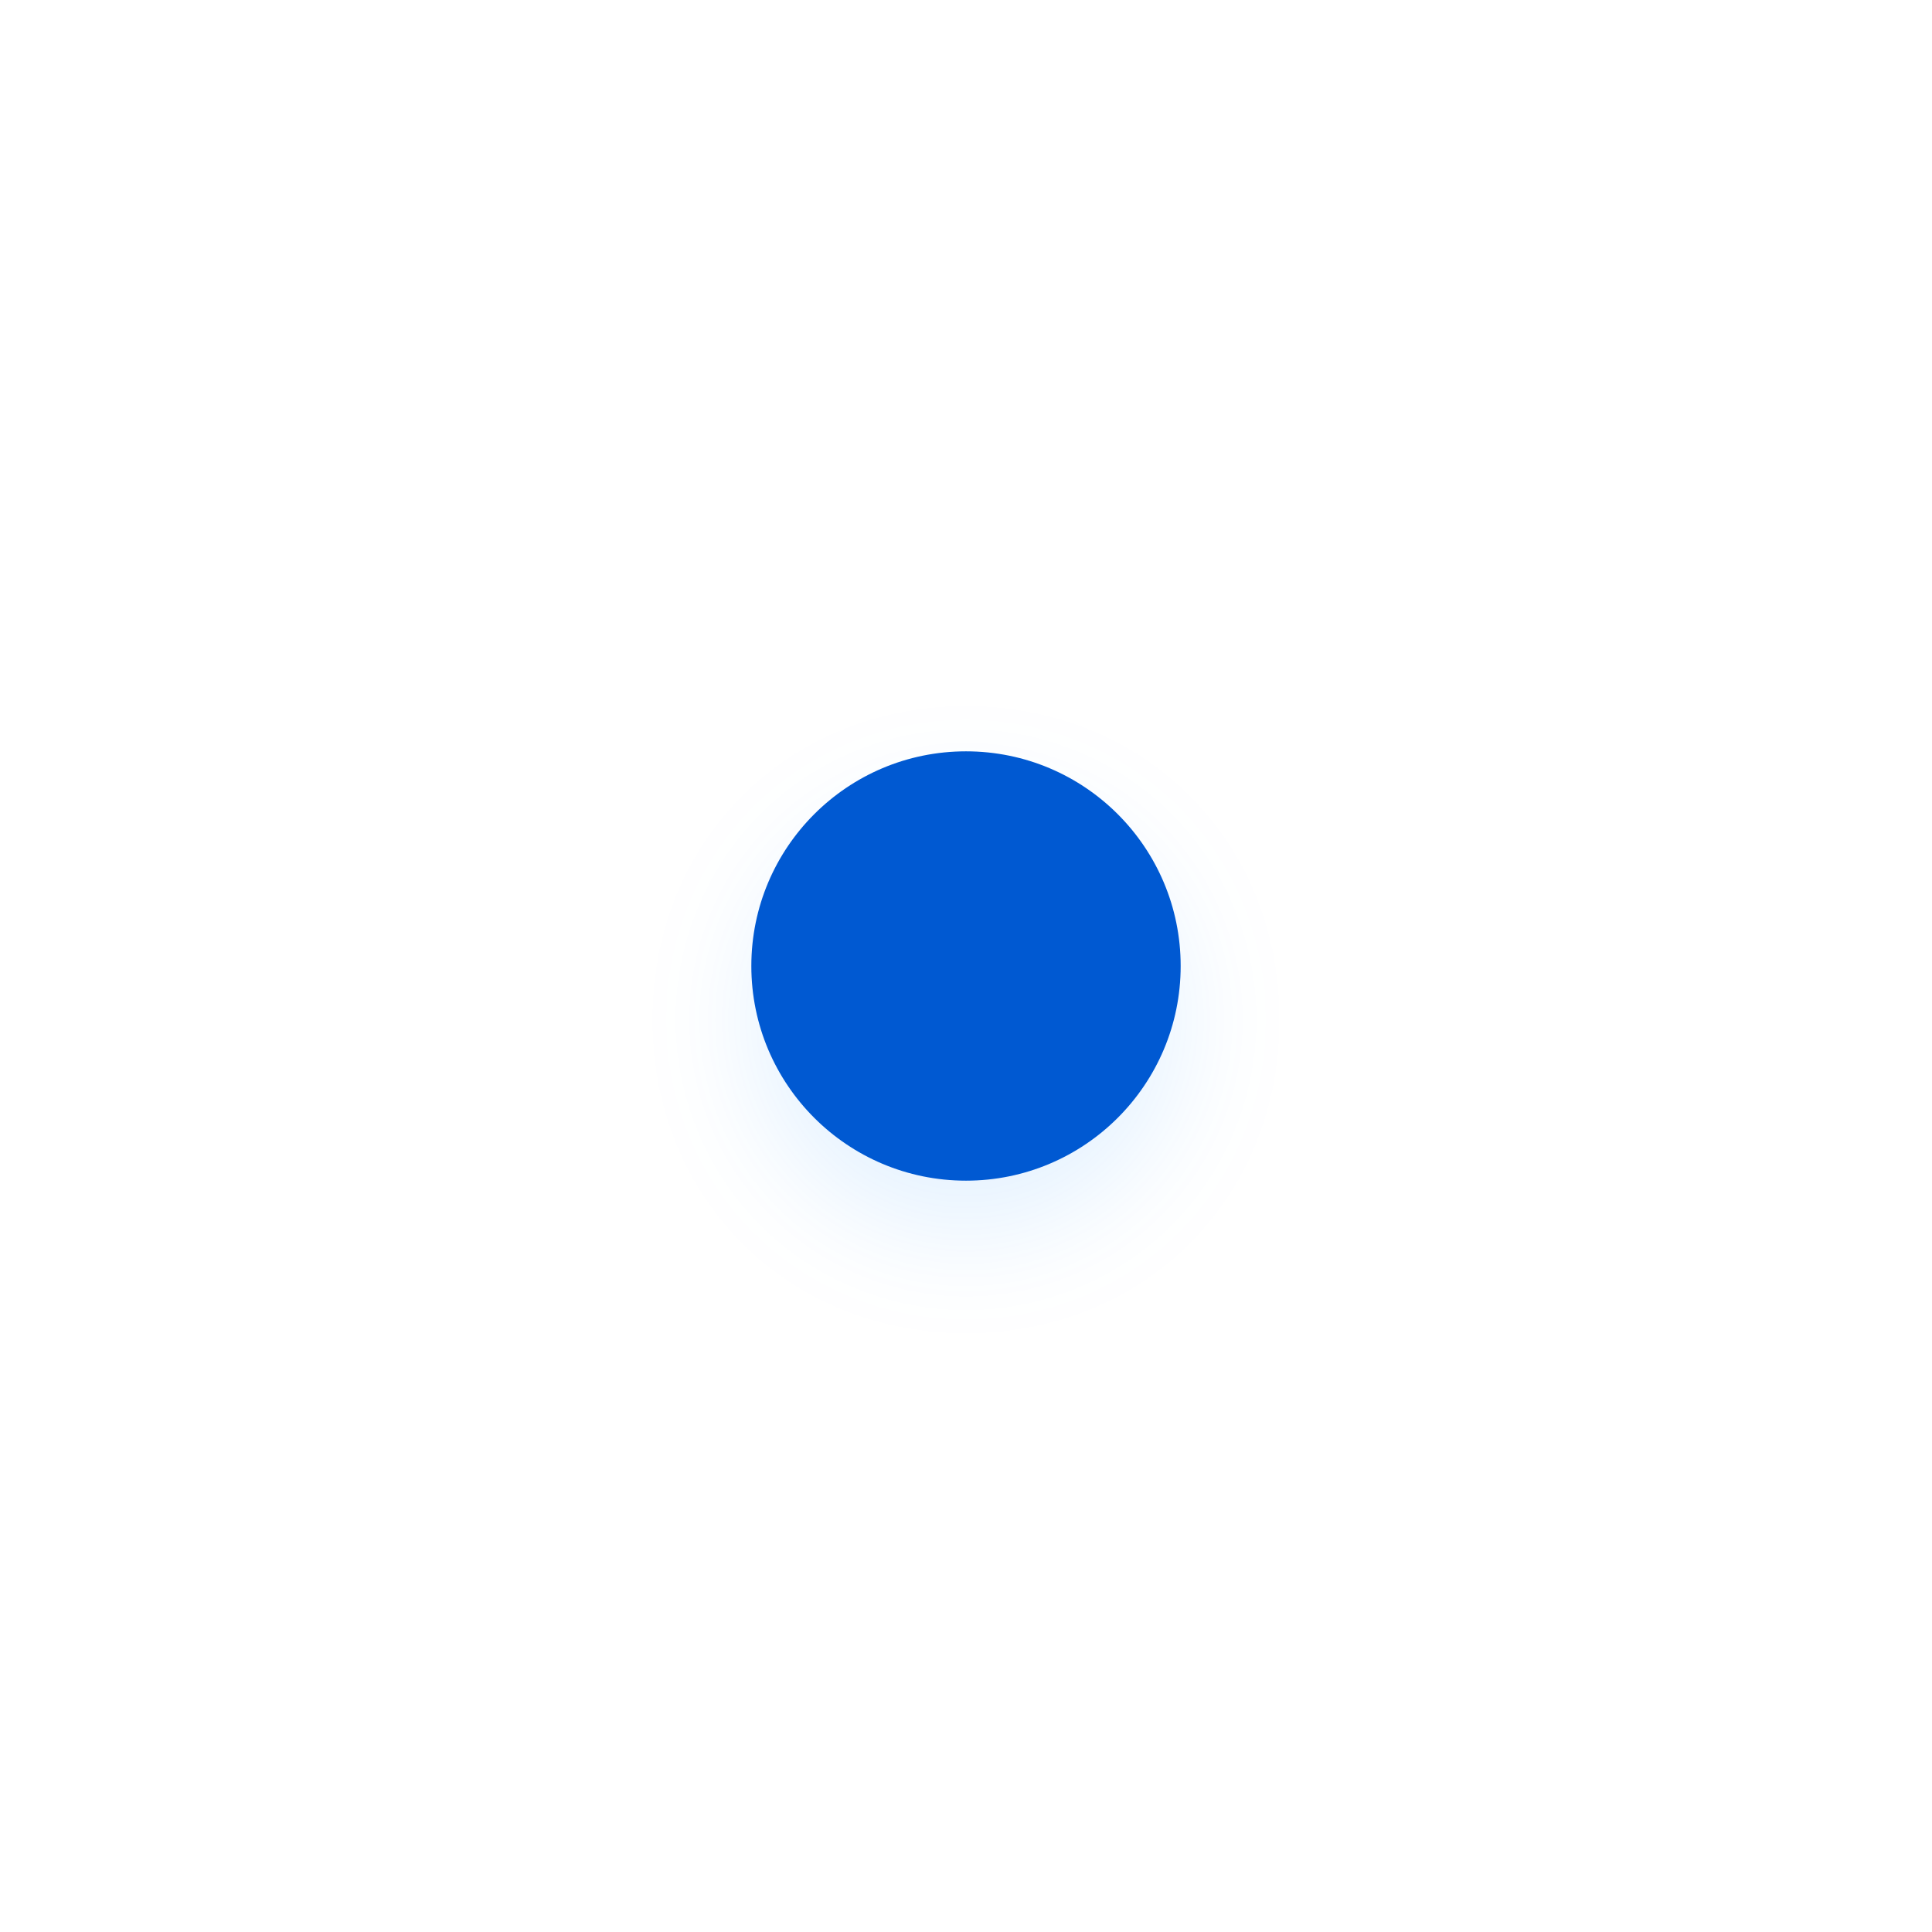
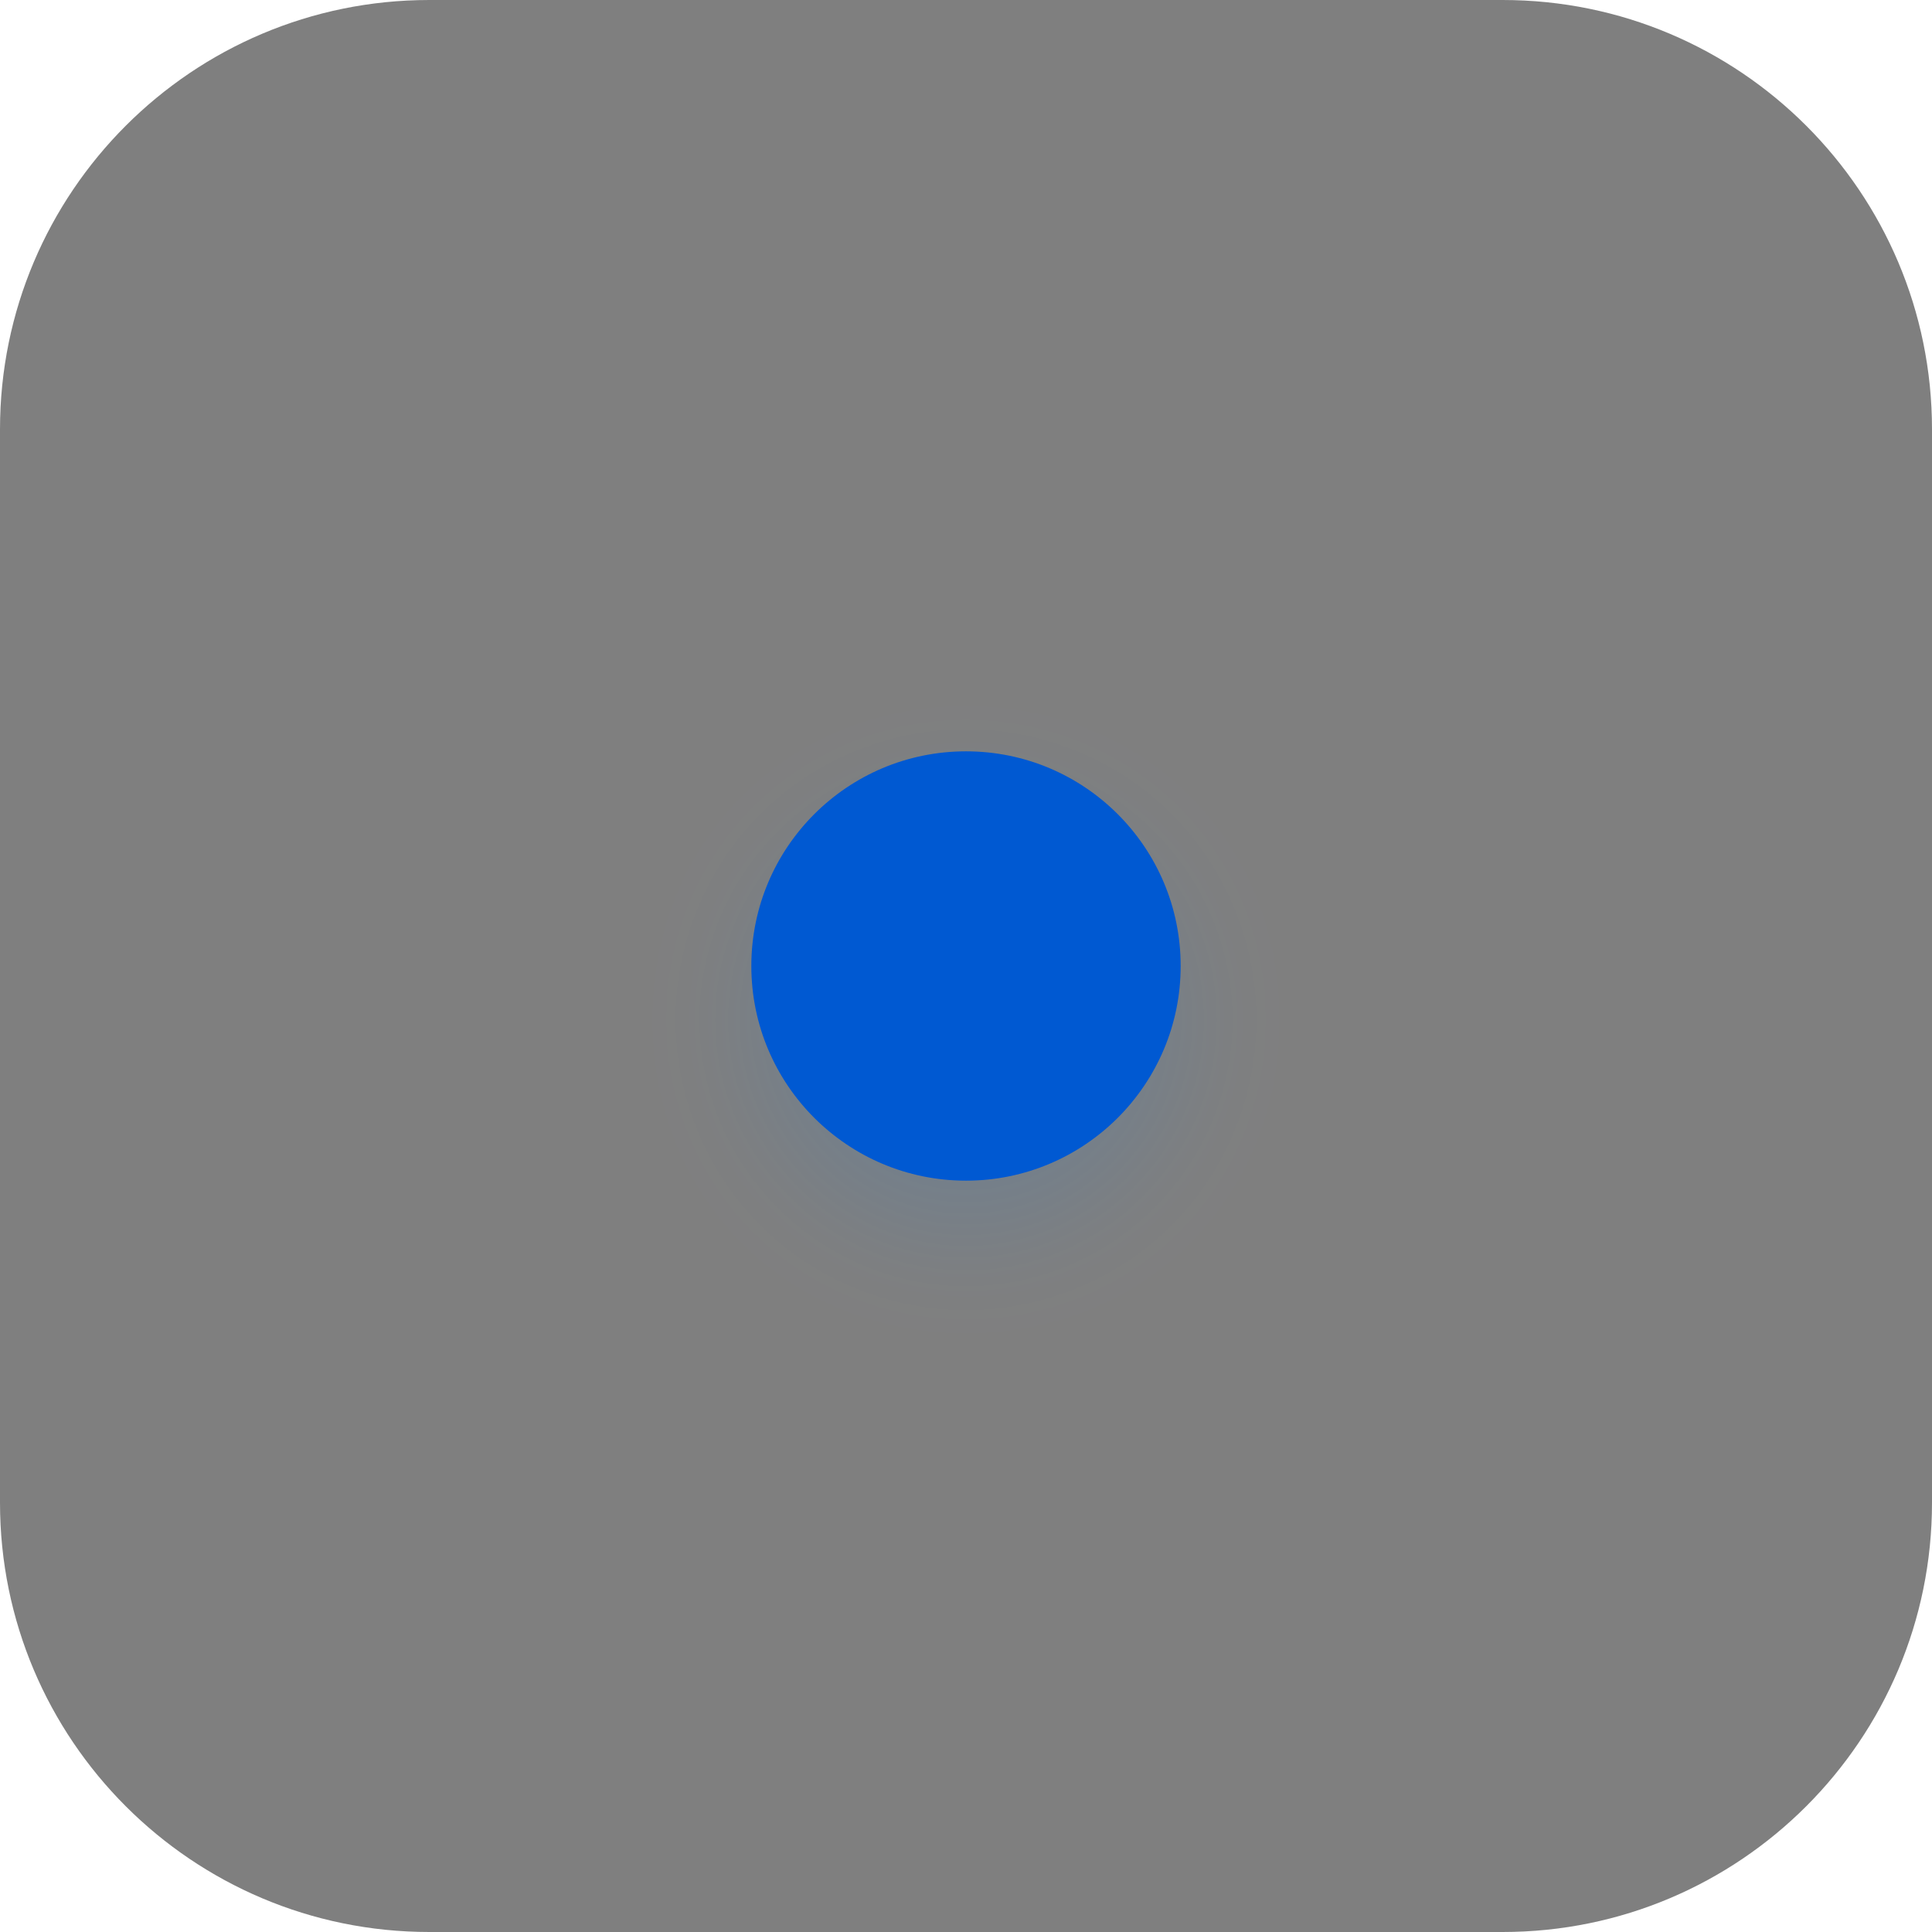
<svg xmlns="http://www.w3.org/2000/svg" xmlns:xlink="http://www.w3.org/1999/xlink" width="36px" height="36px" viewBox="0 0 36 36" version="1.1">
  <defs>
    <rect id="path-1" x="14" y="14" width="8" height="8" rx="4" />
    <filter x="-43.8%" y="-31.2%" width="187.5%" height="187.5%" filterUnits="objectBoundingBox" id="filter-2">
      <feOffset dx="0" dy="1" in="SourceAlpha" result="shadowOffsetOuter1" />
      <feGaussianBlur stdDeviation="1" in="shadowOffsetOuter1" result="shadowBlurOuter1" />
      <feColorMatrix values="0 0 0 0 0   0 0 0 0 0.506   0 0 0 0 1  0 0 0 0.1 0" type="matrix" in="shadowBlurOuter1" />
    </filter>
  </defs>
-   <g id="深色主题备份" stroke="none" stroke-width="1" fill="none" fill-rule="evenodd">
+   <g id="深色主题" stroke="none" stroke-width="1" fill="none" fill-rule="evenodd">
    <g id="btn状态" transform="translate(-1253, -110)">
      <g id="描边粗细" transform="translate(1053, 110)">
        <g id="tickness04_checked" transform="translate(200, 0)">
+           <rect id="Rectangle" fill-opacity="0.5" fill="#000000" x="0" y="0" width="36" height="36" rx="8" />
          <g id="Rectangle-2">
            <use fill="black" fill-opacity="1" filter="url(#filter-2)" xlink:href="#path-1" />
            <use fill="#0059D2" fill-rule="evenodd" xlink:href="#path-1" />
          </g>
        </g>
      </g>
    </g>
  </g>
</svg>
